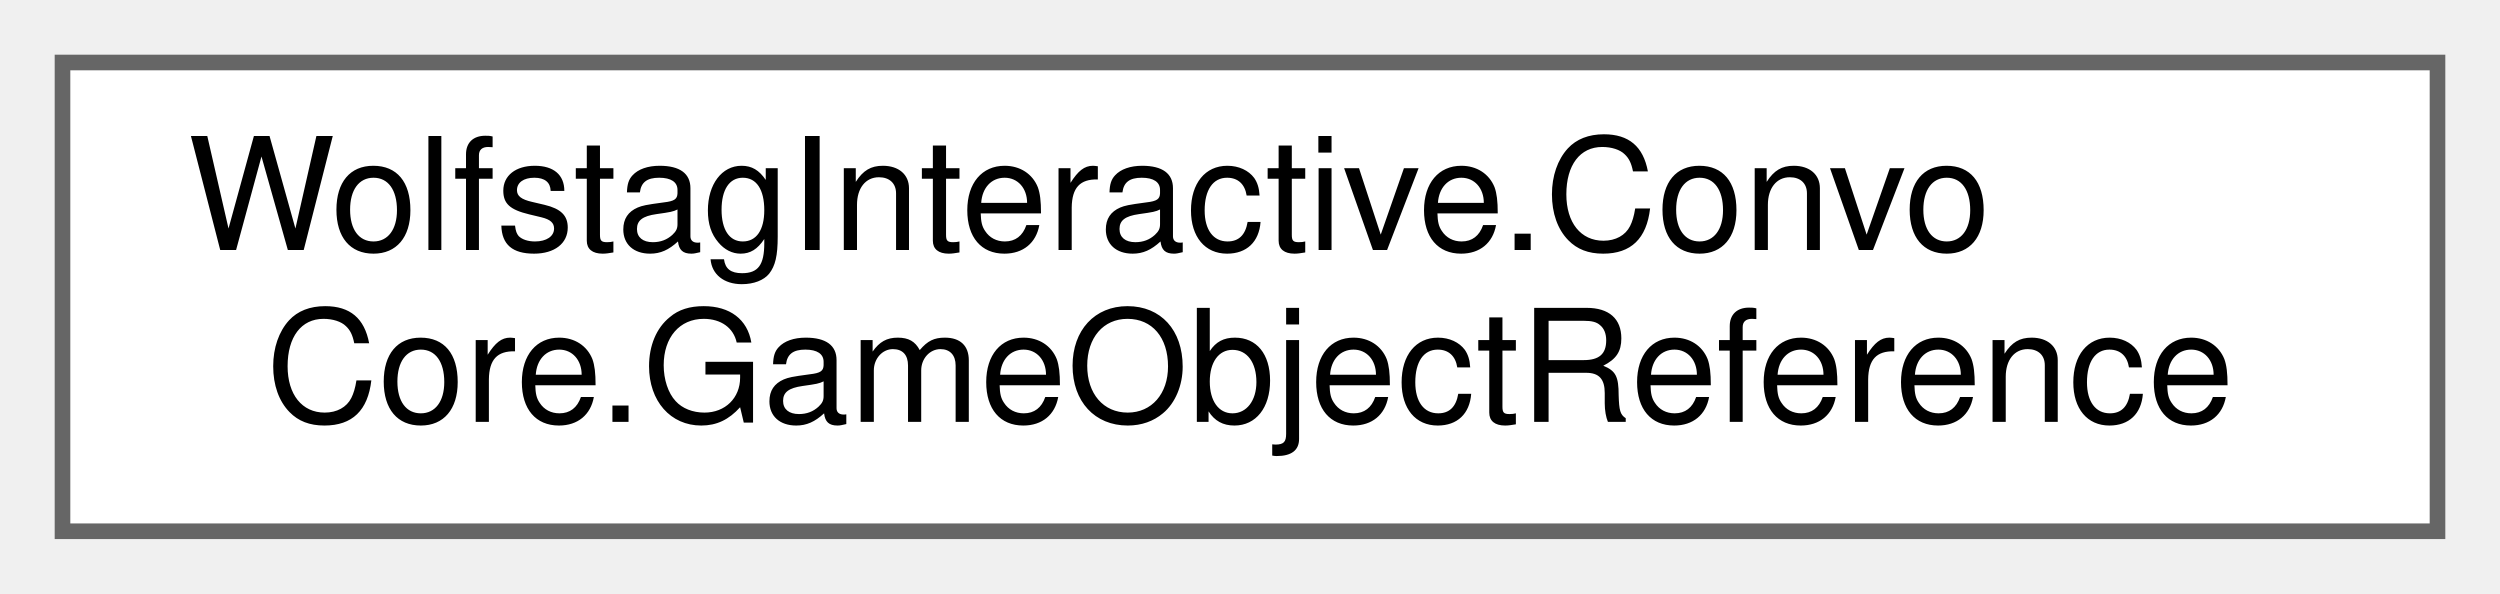
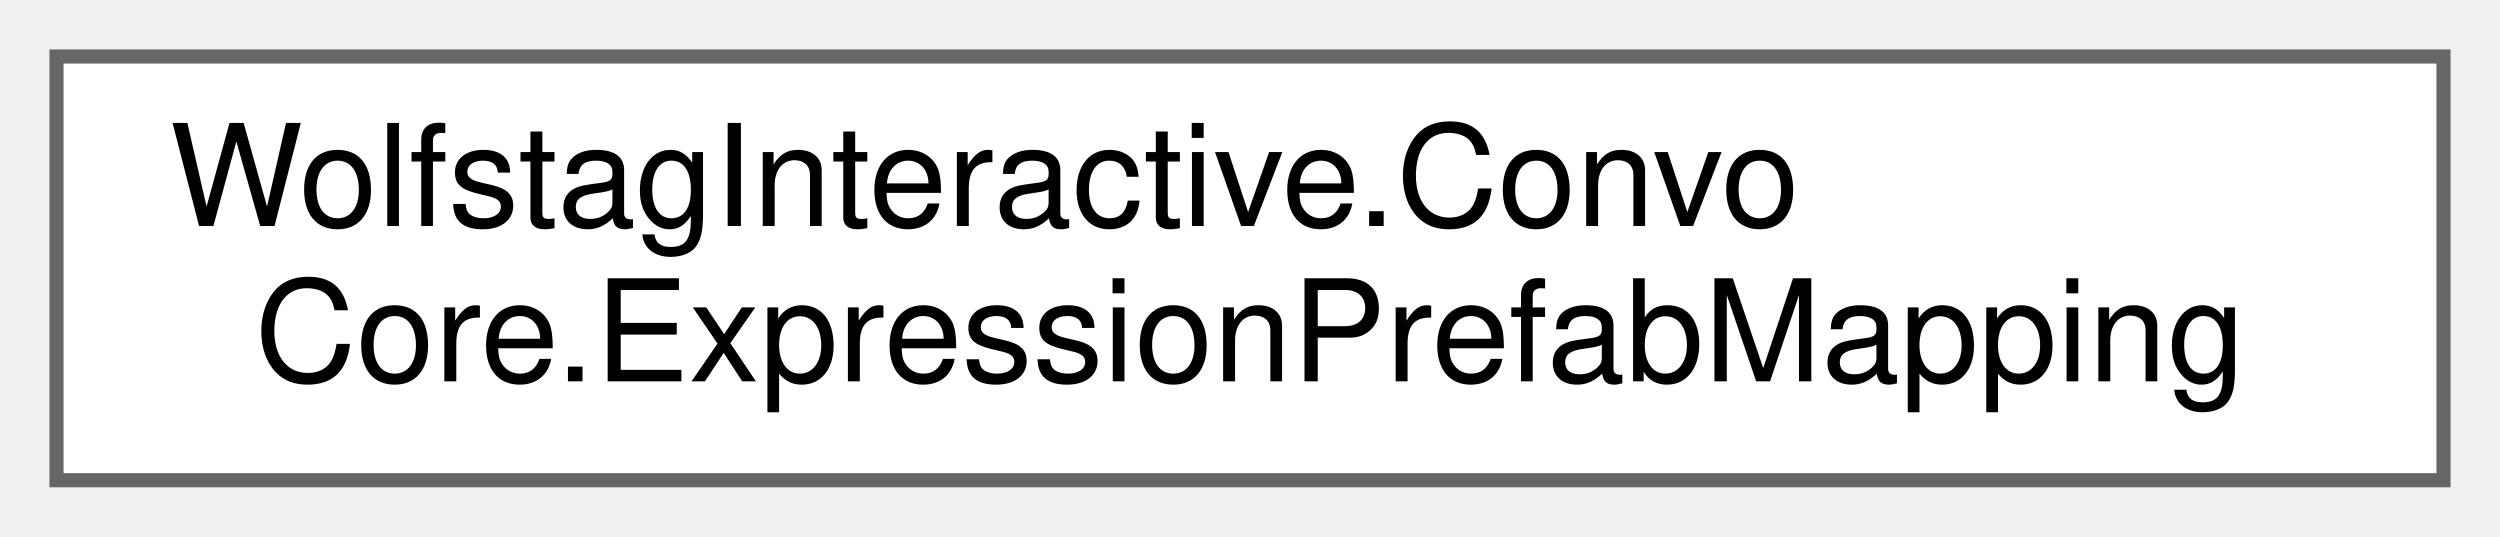
- <svg xmlns="http://www.w3.org/2000/svg" xmlns:xlink="http://www.w3.org/1999/xlink" width="160pt" height="38pt" viewBox="0.00 0.00 160.00 38.00">
+ <svg xmlns="http://www.w3.org/2000/svg" xmlns:xlink="http://www.w3.org/1999/xlink" width="177pt" height="38pt" viewBox="0.00 0.00 177.00 38.00">
  <g id="graph0" class="graph" transform="scale(1 1) rotate(0) translate(4 34)">
    <g id="Node000000" class="node">
      <g id="a_Node000000">
-         <a xlink:href="classWolfstagInteractive_1_1ConvoCore_1_1GameObjectReference.html" target="_top" xlink:title=" ">
-           <polygon fill="white" stroke="#666666" points="152,-30 0,-30 0,0 152,0 152,-30" />
+         <a xlink:href="classWolfstagInteractive_1_1ConvoCore_1_1ExpressionPrefabMapping.html" target="_top" xlink:title=" ">
+           <polygon fill="white" stroke="#666666" points="169,-30 0,-30 0,0 169,0 169,-30" />
          <text text-anchor="start" x="8" y="-18" font-family="Helvetica,sans-Serif" font-size="10.00">WolfstagInteractive.Convo</text>
-           <text text-anchor="middle" x="76" y="-7" font-family="Helvetica,sans-Serif" font-size="10.00">Core.GameObjectReference</text>
+           <text text-anchor="middle" x="84.5" y="-7" font-family="Helvetica,sans-Serif" font-size="10.00">Core.ExpressionPrefabMapping</text>
        </a>
      </g>
    </g>
  </g>
</svg>
